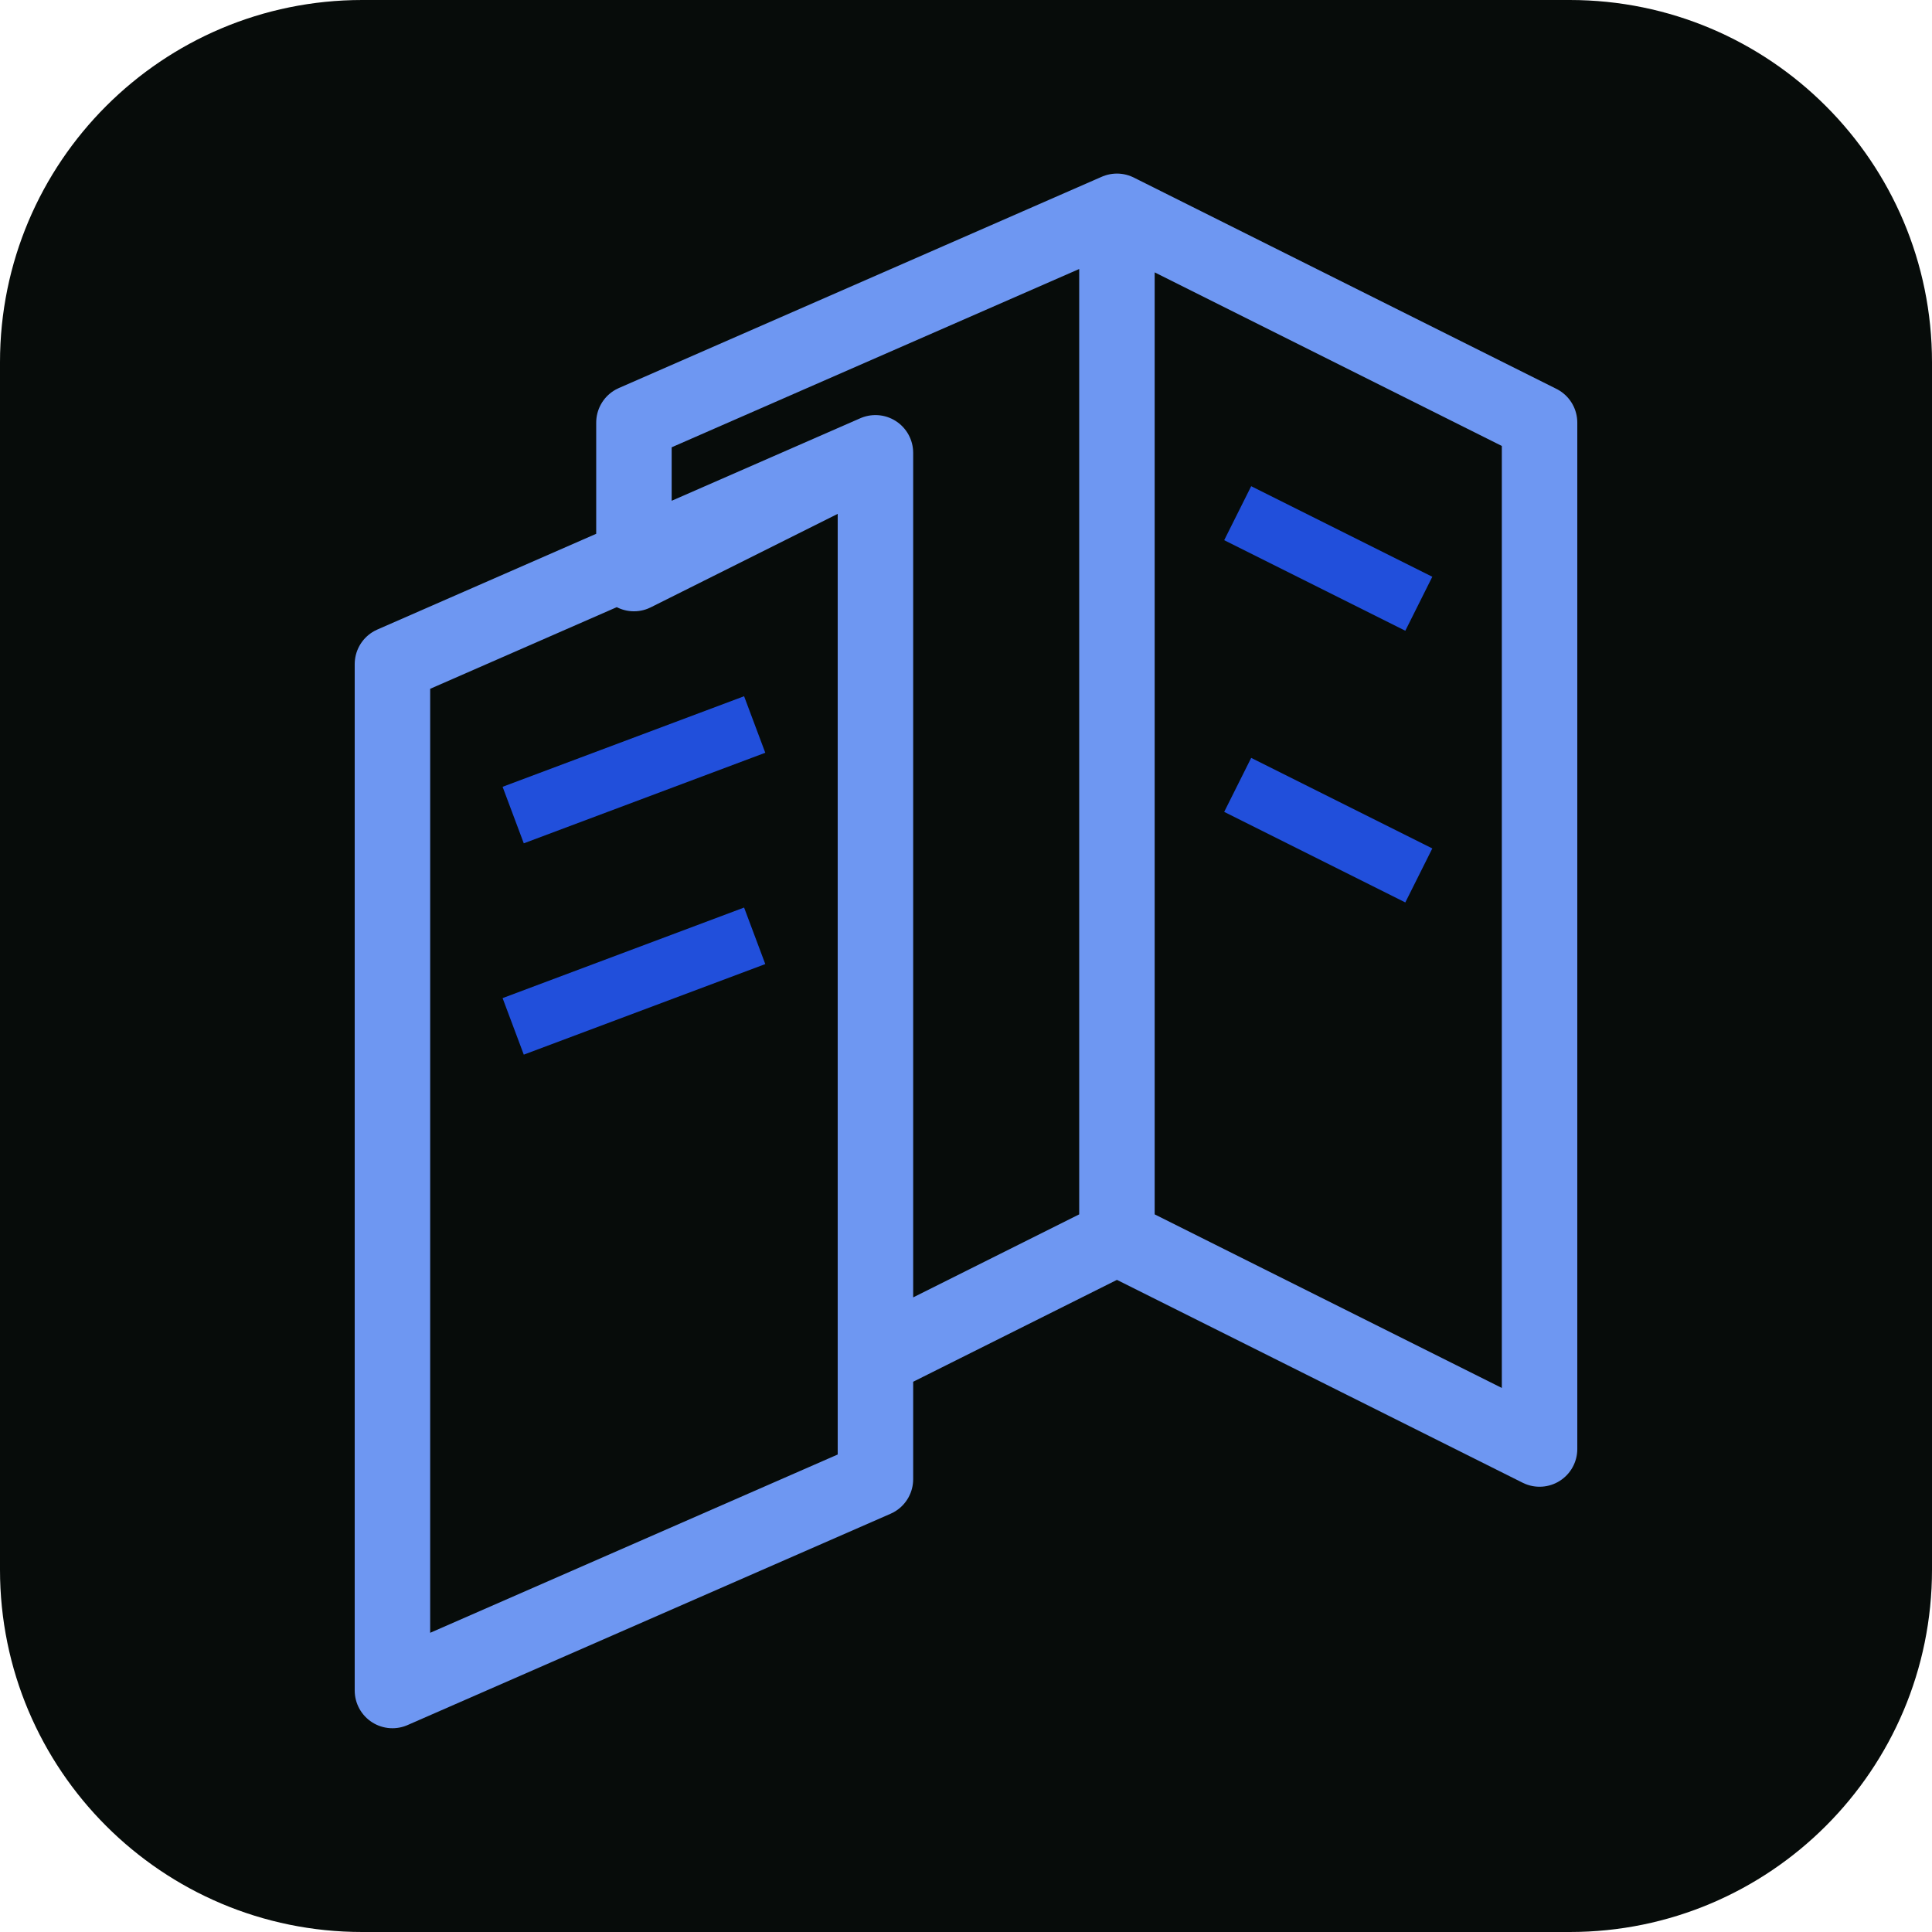
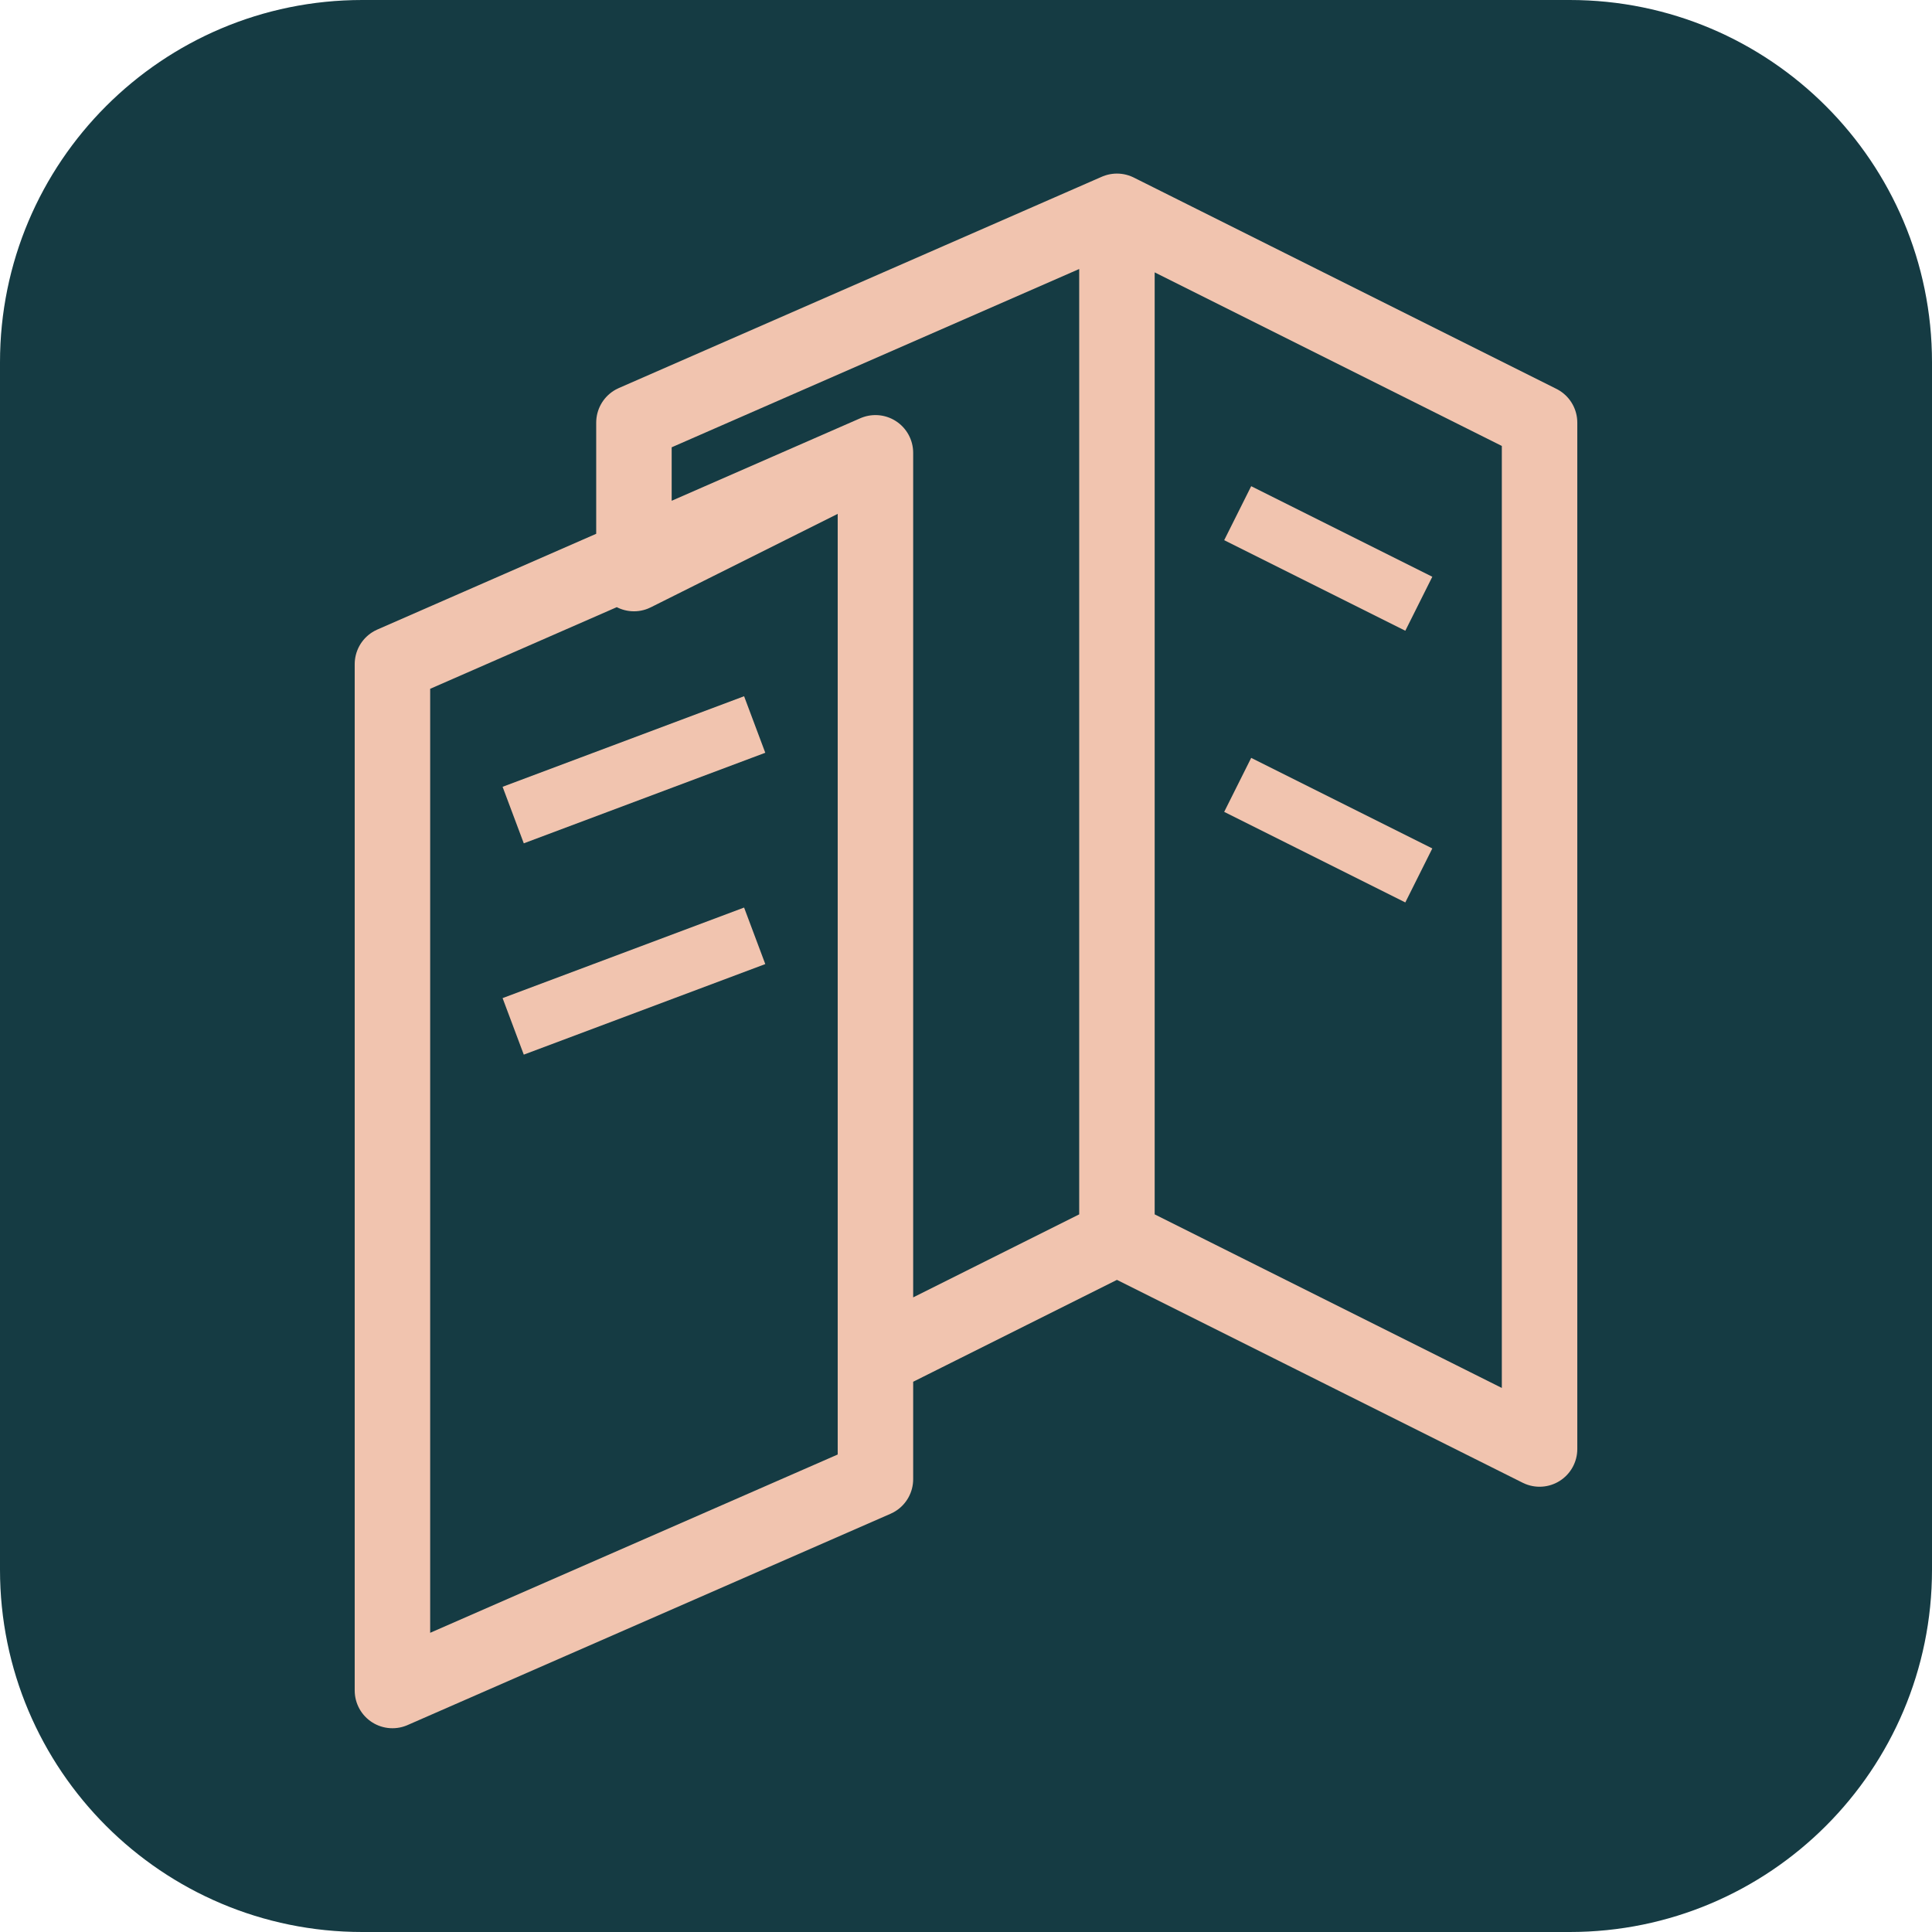
<svg xmlns="http://www.w3.org/2000/svg" viewBox="0 0 64 64" fill="none">
-   <rect width="64" height="64" rx="12" fill="#070C0A" />
-   <path d="M13 22 29 15v34l-16 7V22Zm8-8 16-7v34l-8 4V15l-8 4v-5Zm16-7 14 7v34l-14-7V7Z" stroke="#6E97F2" stroke-width="2.5" stroke-linejoin="round" />
-   <path d="m17 27 8-3m-8 10 8-3m16-14 6 3m-6 6 6 3" stroke="#214FDB" stroke-width="2" />
+   <rect width="64" height="64" rx="12" fill="#153b43" />
+   <path d="M13 22 29 15v34l-16 7V22Zm8-8 16-7v34l-8 4V15l-8 4v-5Zm16-7 14 7v34l-14-7V7Z" stroke="#f1c4af" stroke-width="2.5" stroke-linejoin="round" />
+   <path d="m17 27 8-3m-8 10 8-3m16-14 6 3m-6 6 6 3" stroke="#f1c4af" stroke-width="2" />
</svg>
